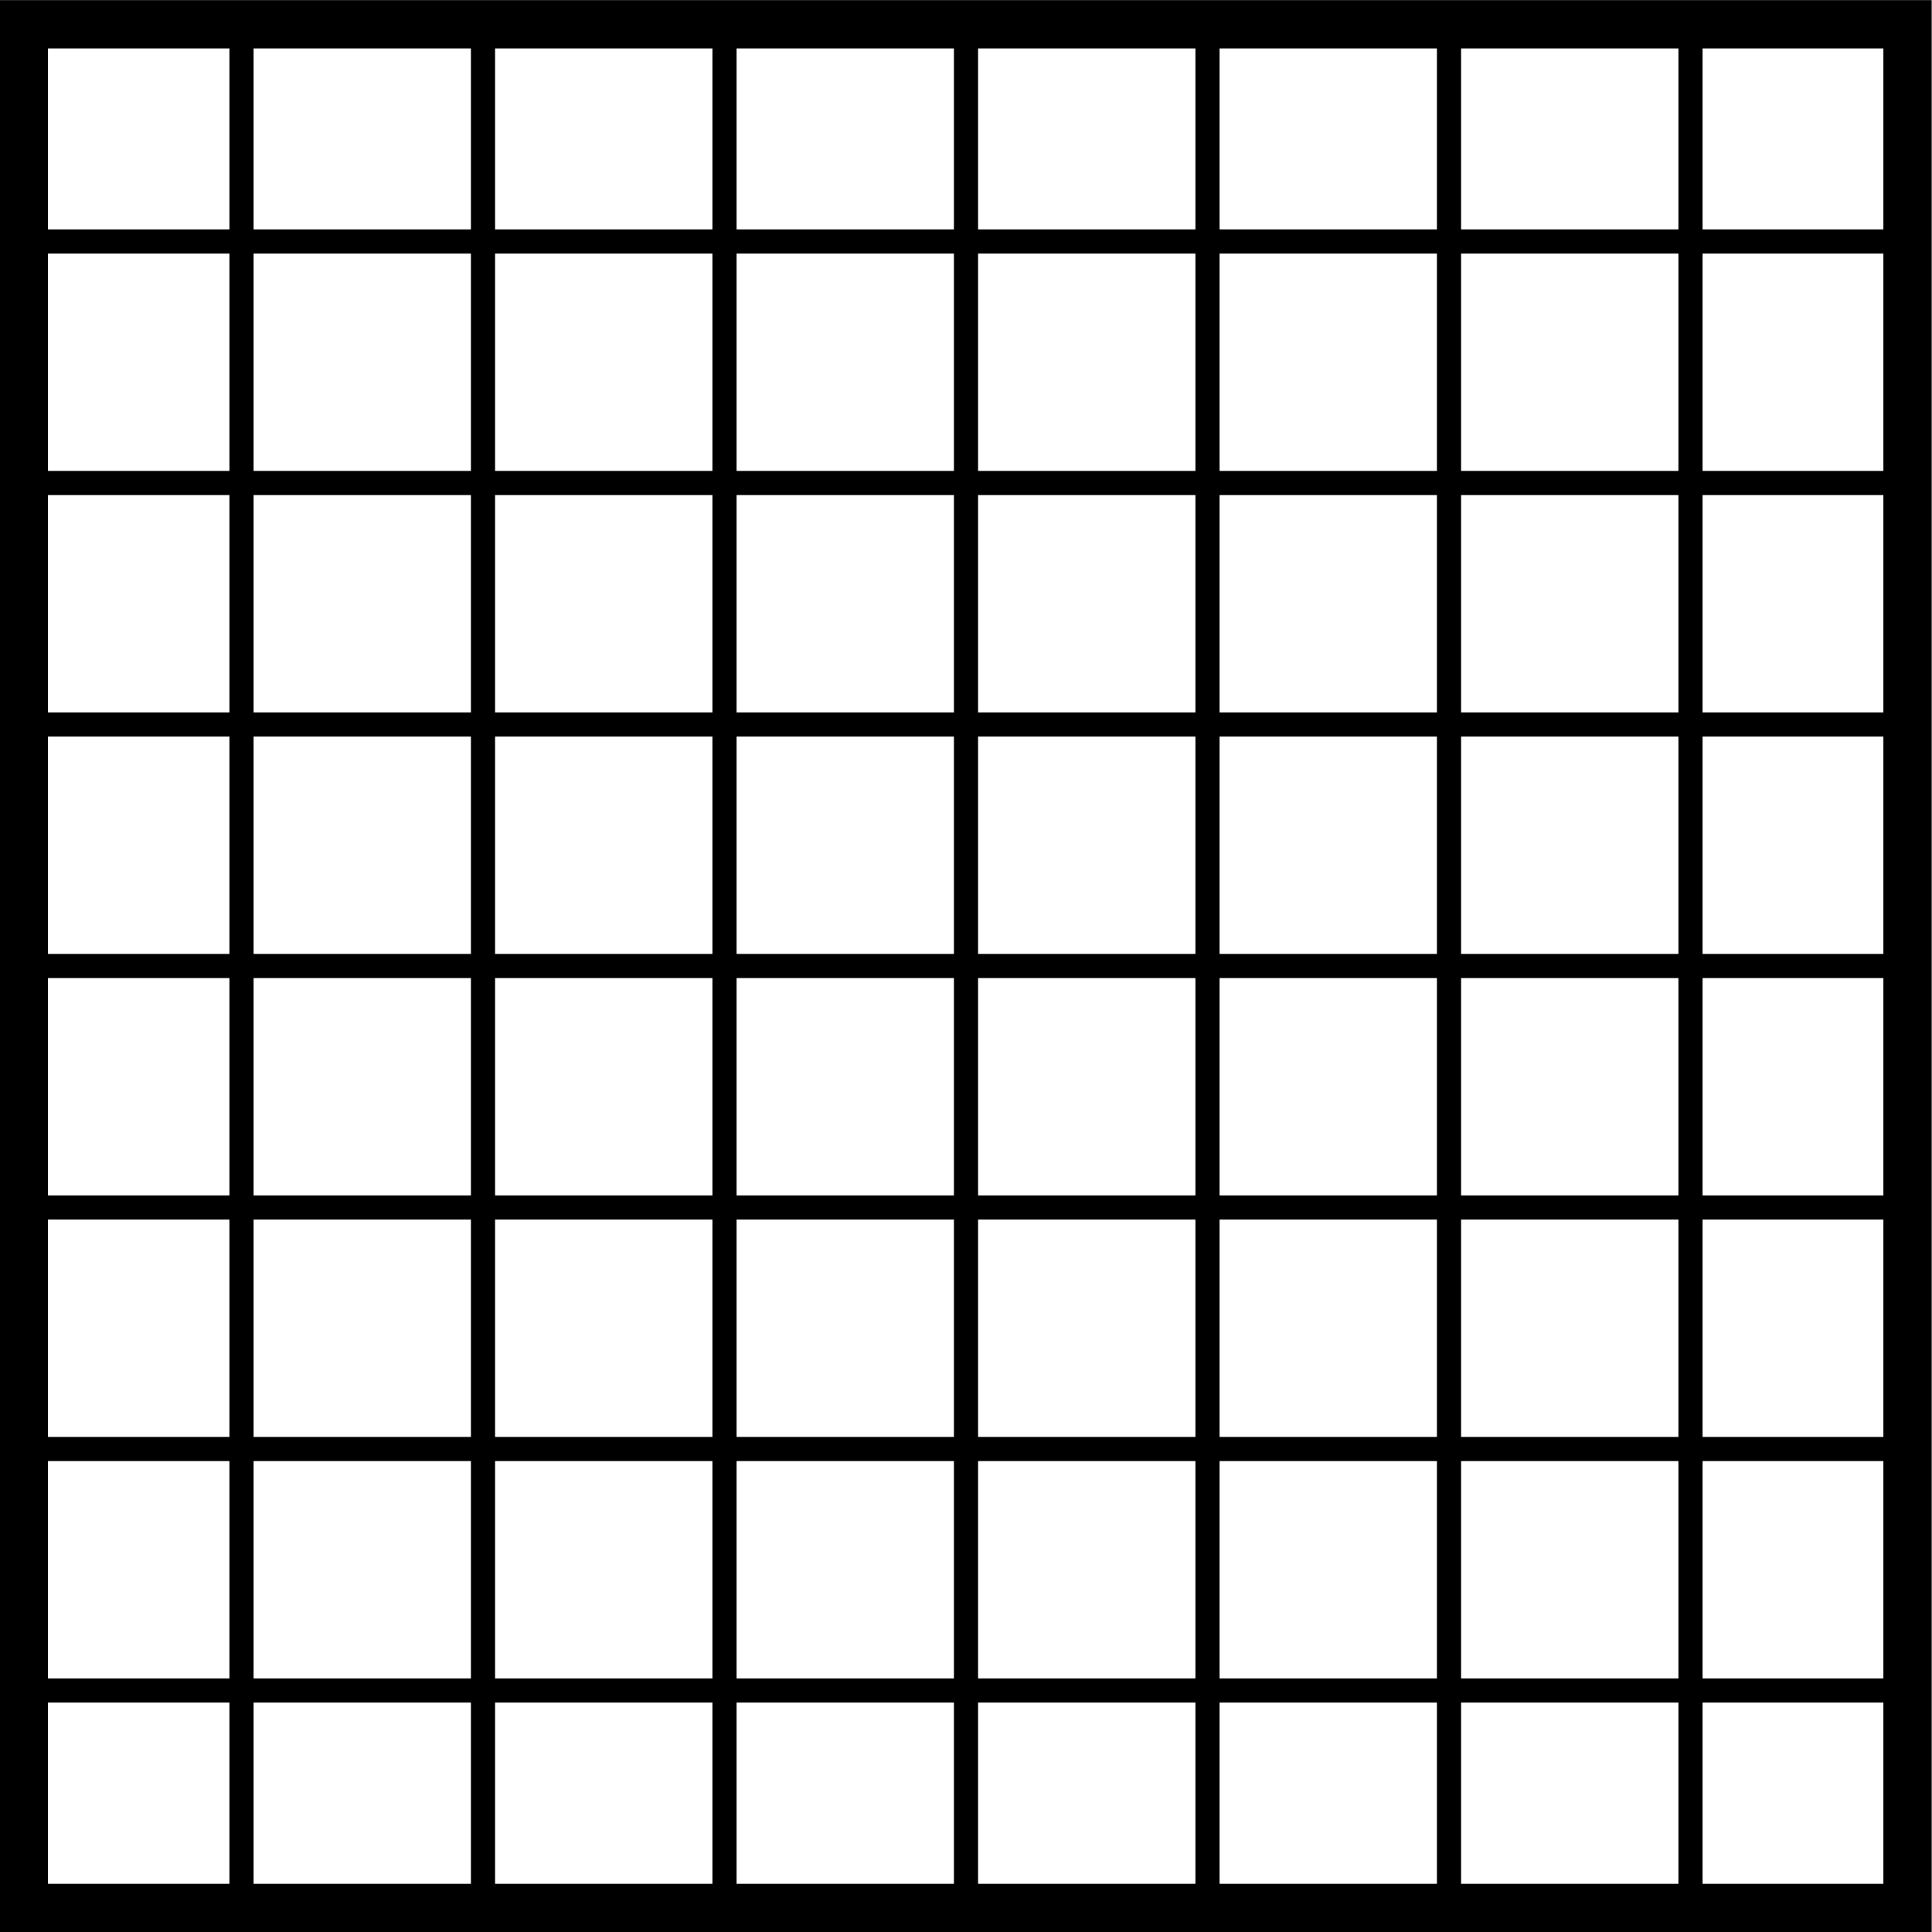
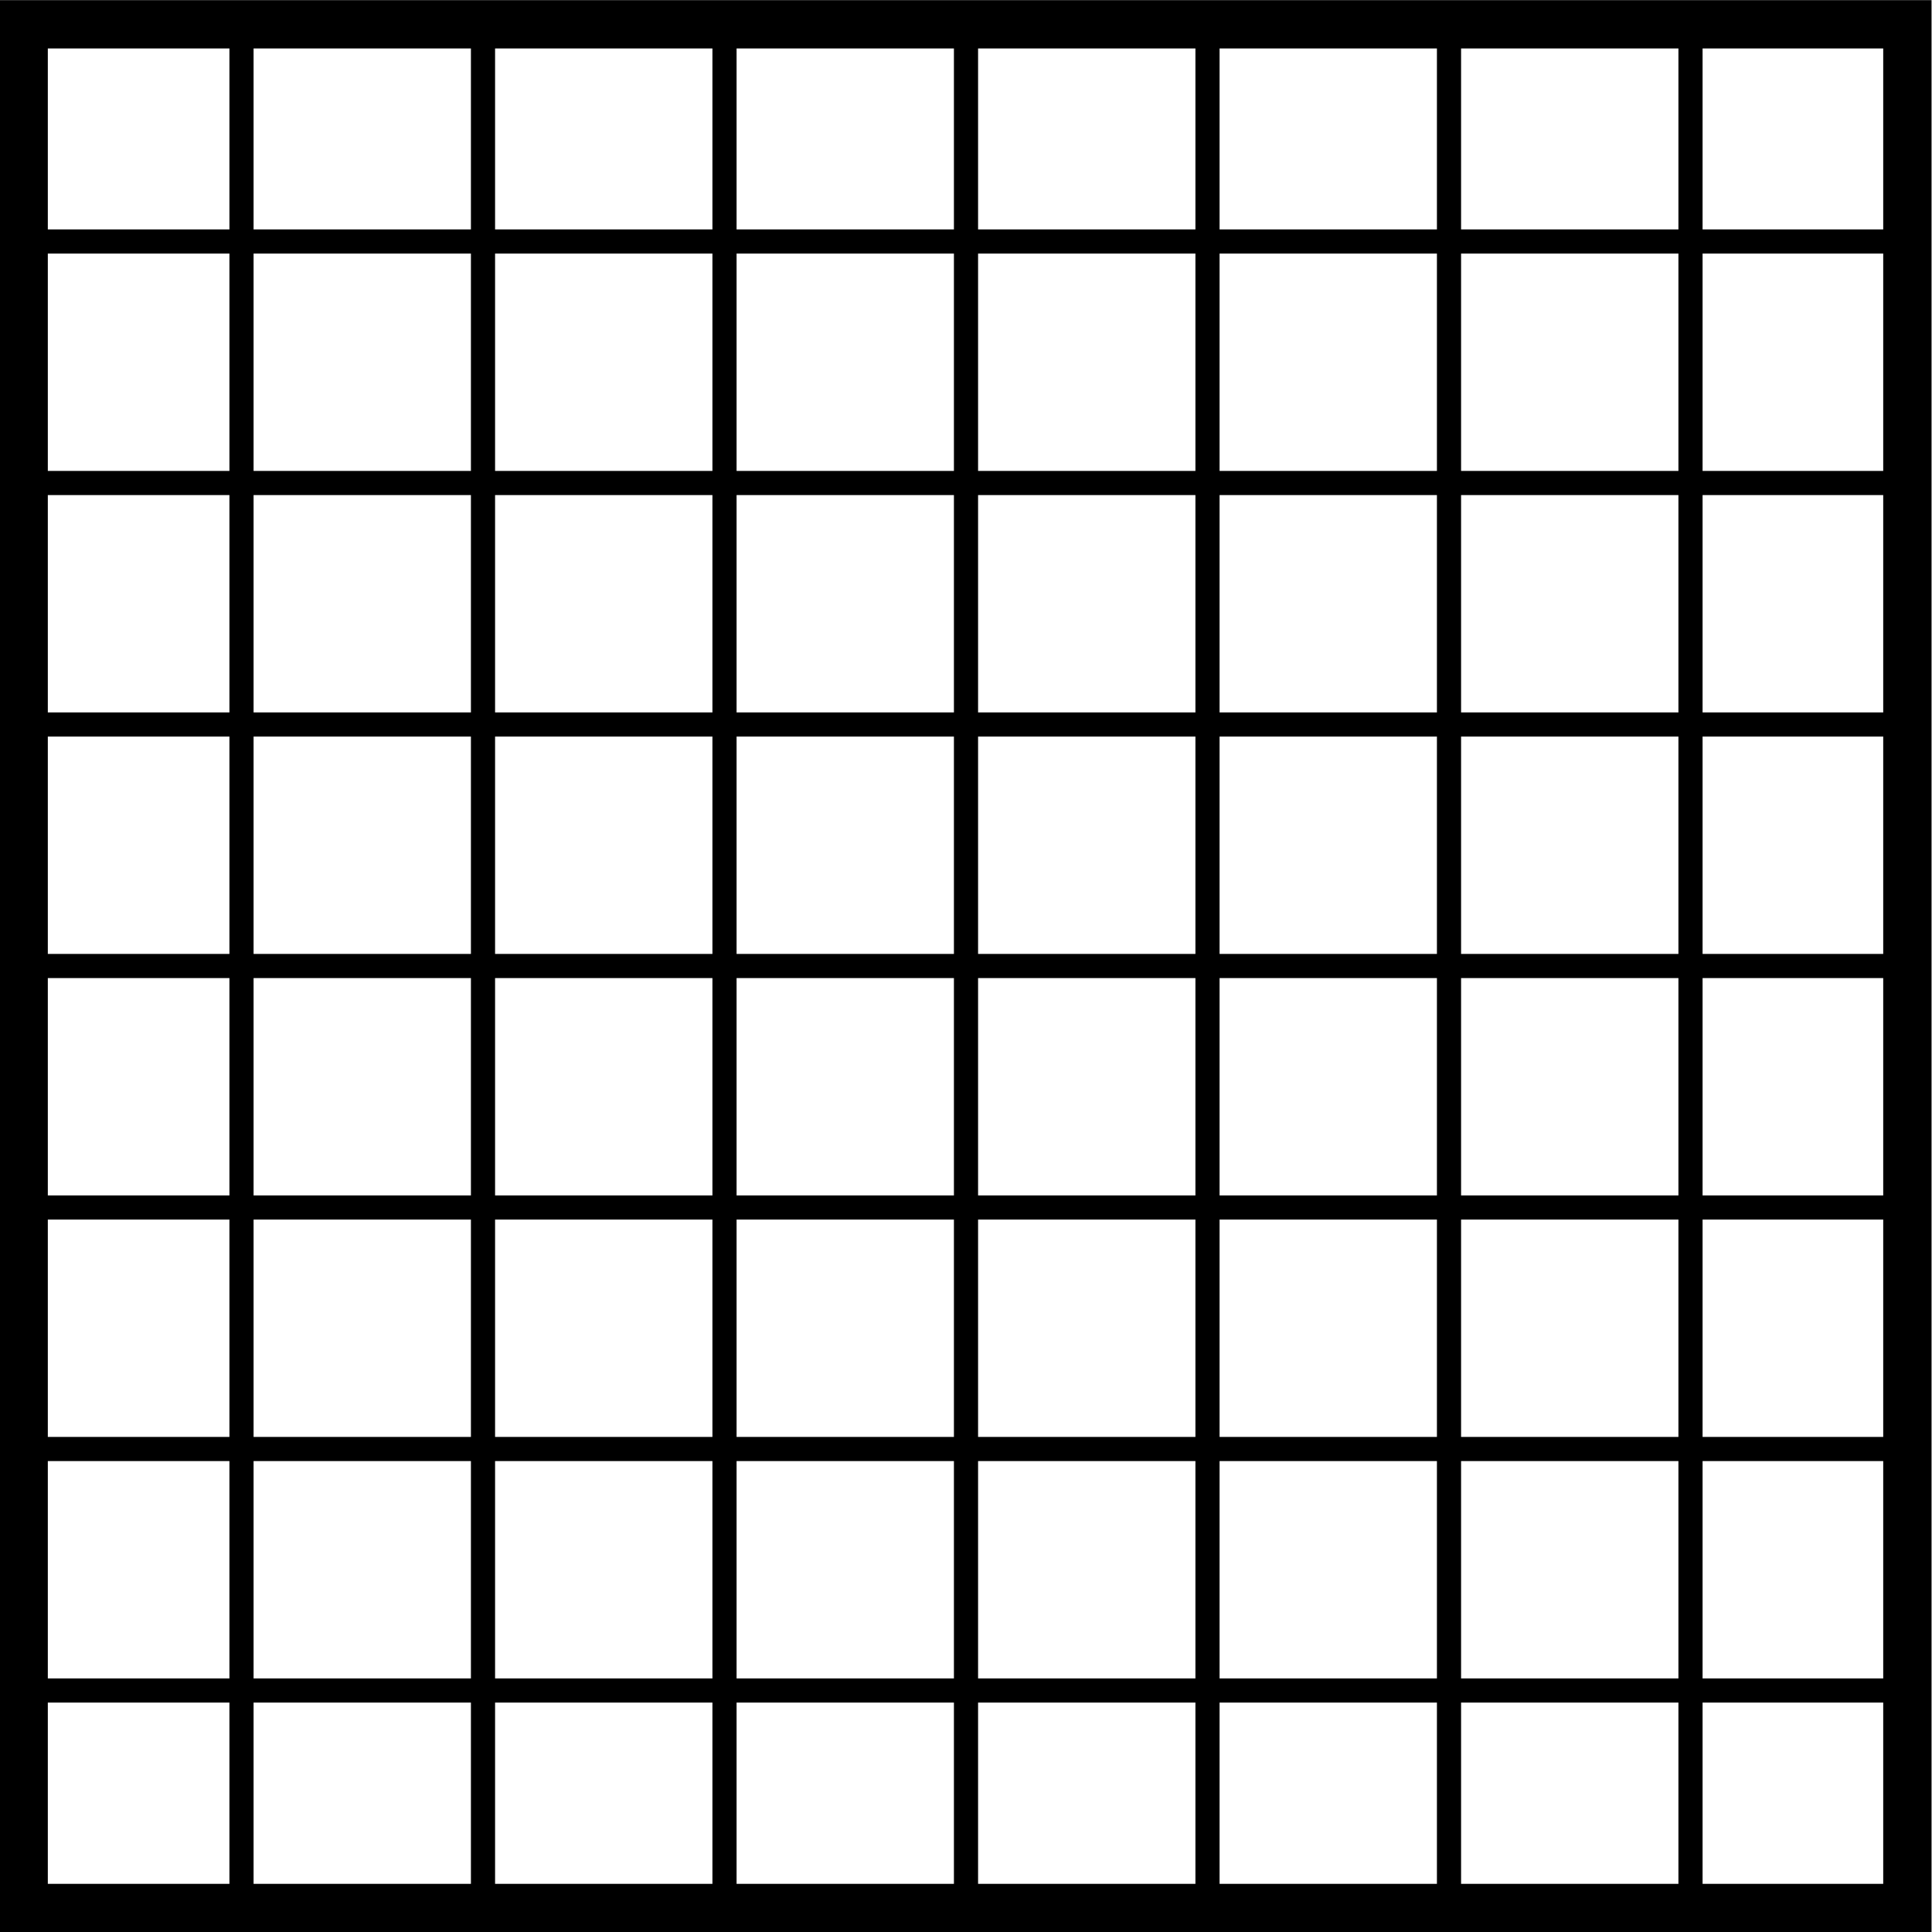
- <svg xmlns="http://www.w3.org/2000/svg" xmlns:xlink="http://www.w3.org/1999/xlink" width="80" height="80" id="svg2" version="1.1">
-   <defs id="defs4">
-     <linearGradient id="linearGradient3755">
-       <stop style="stop-color:#000000;stop-opacity:0.588;" offset="0" id="stop3757" />
-       <stop style="stop-color:#000000;stop-opacity:0;" offset="1" id="stop3759" />
-     </linearGradient>
-     <linearGradient xlink:href="#linearGradient3755" id="linearGradient3761" x1="0.429" y1="114.882" x2="34.036" y2="175.775" gradientUnits="userSpaceOnUse" />
-   </defs>
-   <g id="layer1" transform="translate(494,-865.0741)">
-     <rect style="fill:#ffffff;stroke:none;stroke-width:2;stroke-linecap:butt;stroke-linejoin:miter;stroke-miterlimit:4;stroke-opacity:1;stroke-dasharray:none;fill-opacity:1" id="rect10264-6" width="78" height="78" x="-493.013" y="866.079" />
-     <rect style="fill:none;fill-opacity:0.329;stroke:#000000;stroke-width:2;stroke-linecap:butt;stroke-linejoin:miter;stroke-miterlimit:4;stroke-opacity:1;stroke-dasharray:none" id="rect10264" width="78" height="78" x="-142.857" y="71.286" transform="translate(-350.1562,794.7928)" />
-     <path style="fill:none;stroke:#000000;stroke-width:1px;stroke-linecap:butt;stroke-linejoin:miter;stroke-opacity:1" d="m 10,1 0,78" id="path10266" transform="translate(-494,865.0741)" />
-     <path id="path10268" d="m -474,866.074 0,78" style="fill:none;stroke:#000000;stroke-width:1px;stroke-linecap:butt;stroke-linejoin:miter;stroke-opacity:1" />
-     <path style="fill:none;stroke:#000000;stroke-width:1px;stroke-linecap:butt;stroke-linejoin:miter;stroke-opacity:1" d="m -464,866.074 0,78" id="path10270" />
-     <path id="path10272" d="m -454,866.074 0,78" style="fill:none;stroke:#000000;stroke-width:1px;stroke-linecap:butt;stroke-linejoin:miter;stroke-opacity:1" />
-     <path style="fill:none;stroke:#000000;stroke-width:1px;stroke-linecap:butt;stroke-linejoin:miter;stroke-opacity:1" d="m -444,866.074 0,78" id="path10274" />
-     <path id="path10276" d="m -434,866.074 0,78" style="fill:none;stroke:#000000;stroke-width:1px;stroke-linecap:butt;stroke-linejoin:miter;stroke-opacity:1" />
-     <path style="fill:none;stroke:#000000;stroke-width:1px;stroke-linecap:butt;stroke-linejoin:miter;stroke-opacity:1" d="m -424,866.074 0,78" id="path10278" />
-     <path id="path10280" d="m -493,935.074 78,0" style="fill:none;stroke:#000000;stroke-width:1px;stroke-linecap:butt;stroke-linejoin:miter;stroke-opacity:1" />
-     <path style="fill:none;stroke:#000000;stroke-width:1px;stroke-linecap:butt;stroke-linejoin:miter;stroke-opacity:1" d="m -493,925.074 78,0" id="path10282" />
-     <path id="path10284" d="m -493,915.074 78,0" style="fill:none;stroke:#000000;stroke-width:1px;stroke-linecap:butt;stroke-linejoin:miter;stroke-opacity:1" />
-     <path style="fill:none;stroke:#000000;stroke-width:1px;stroke-linecap:butt;stroke-linejoin:miter;stroke-opacity:1" d="m -493,905.074 78,0" id="path10286" />
-     <path id="path10288" d="m -493,895.074 78,0" style="fill:none;stroke:#000000;stroke-width:1px;stroke-linecap:butt;stroke-linejoin:miter;stroke-opacity:1" />
-     <path style="fill:none;stroke:#000000;stroke-width:1px;stroke-linecap:butt;stroke-linejoin:miter;stroke-opacity:1" d="m -493,885.074 78,0" id="path10290" />
-     <path id="path10292" d="m -493,875.074 78,0" style="fill:none;stroke:#000000;stroke-width:1px;stroke-linecap:butt;stroke-linejoin:miter;stroke-opacity:1" />
+ <svg xmlns="http://www.w3.org/2000/svg" id="svg2" height="80" width="80" version="1.1">
+   <g id="layer1" transform="translate(494 -865.07)">
+     <rect id="rect10264-6" height="78" width="78" y="866.08" x="-493.01" fill="#fff" />
+     <rect id="rect10264" transform="translate(-350.16 794.79)" height="78" width="78" stroke="#000" y="71.286" x="-142.86" stroke-width="2" fill="none" />
+     <path id="path10266" d="m10 1v78" transform="translate(-494 865.07)" stroke="#000" stroke-width="1px" fill="none" />
+     <path id="path10268" stroke="#000" stroke-width="1px" fill="none" d="m-474 866.07v78" />
+     <path id="path10270" stroke="#000" stroke-width="1px" fill="none" d="m-464 866.07v78" />
+     <path id="path10272" stroke="#000" stroke-width="1px" fill="none" d="m-454 866.07v78" />
+     <path id="path10274" stroke="#000" stroke-width="1px" fill="none" d="m-444 866.07v78" />
+     <path id="path10276" stroke="#000" stroke-width="1px" fill="none" d="m-434 866.07v78" />
+     <path id="path10278" stroke="#000" stroke-width="1px" fill="none" d="m-424 866.07v78" />
+     <path id="path10280" stroke="#000" stroke-width="1px" fill="none" d="m-493 935.07h78" />
+     <path id="path10282" stroke="#000" stroke-width="1px" fill="none" d="m-493 925.07h78" />
+     <path id="path10284" stroke="#000" stroke-width="1px" fill="none" d="m-493 915.07h78" />
+     <path id="path10286" stroke="#000" stroke-width="1px" fill="none" d="m-493 905.07h78" />
+     <path id="path10288" stroke="#000" stroke-width="1px" fill="none" d="m-493 895.07h78" />
+     <path id="path10290" stroke="#000" stroke-width="1px" fill="none" d="m-493 885.07h78" />
+     <path id="path10292" stroke="#000" stroke-width="1px" fill="none" d="m-493 875.07h78" />
  </g>
</svg>
